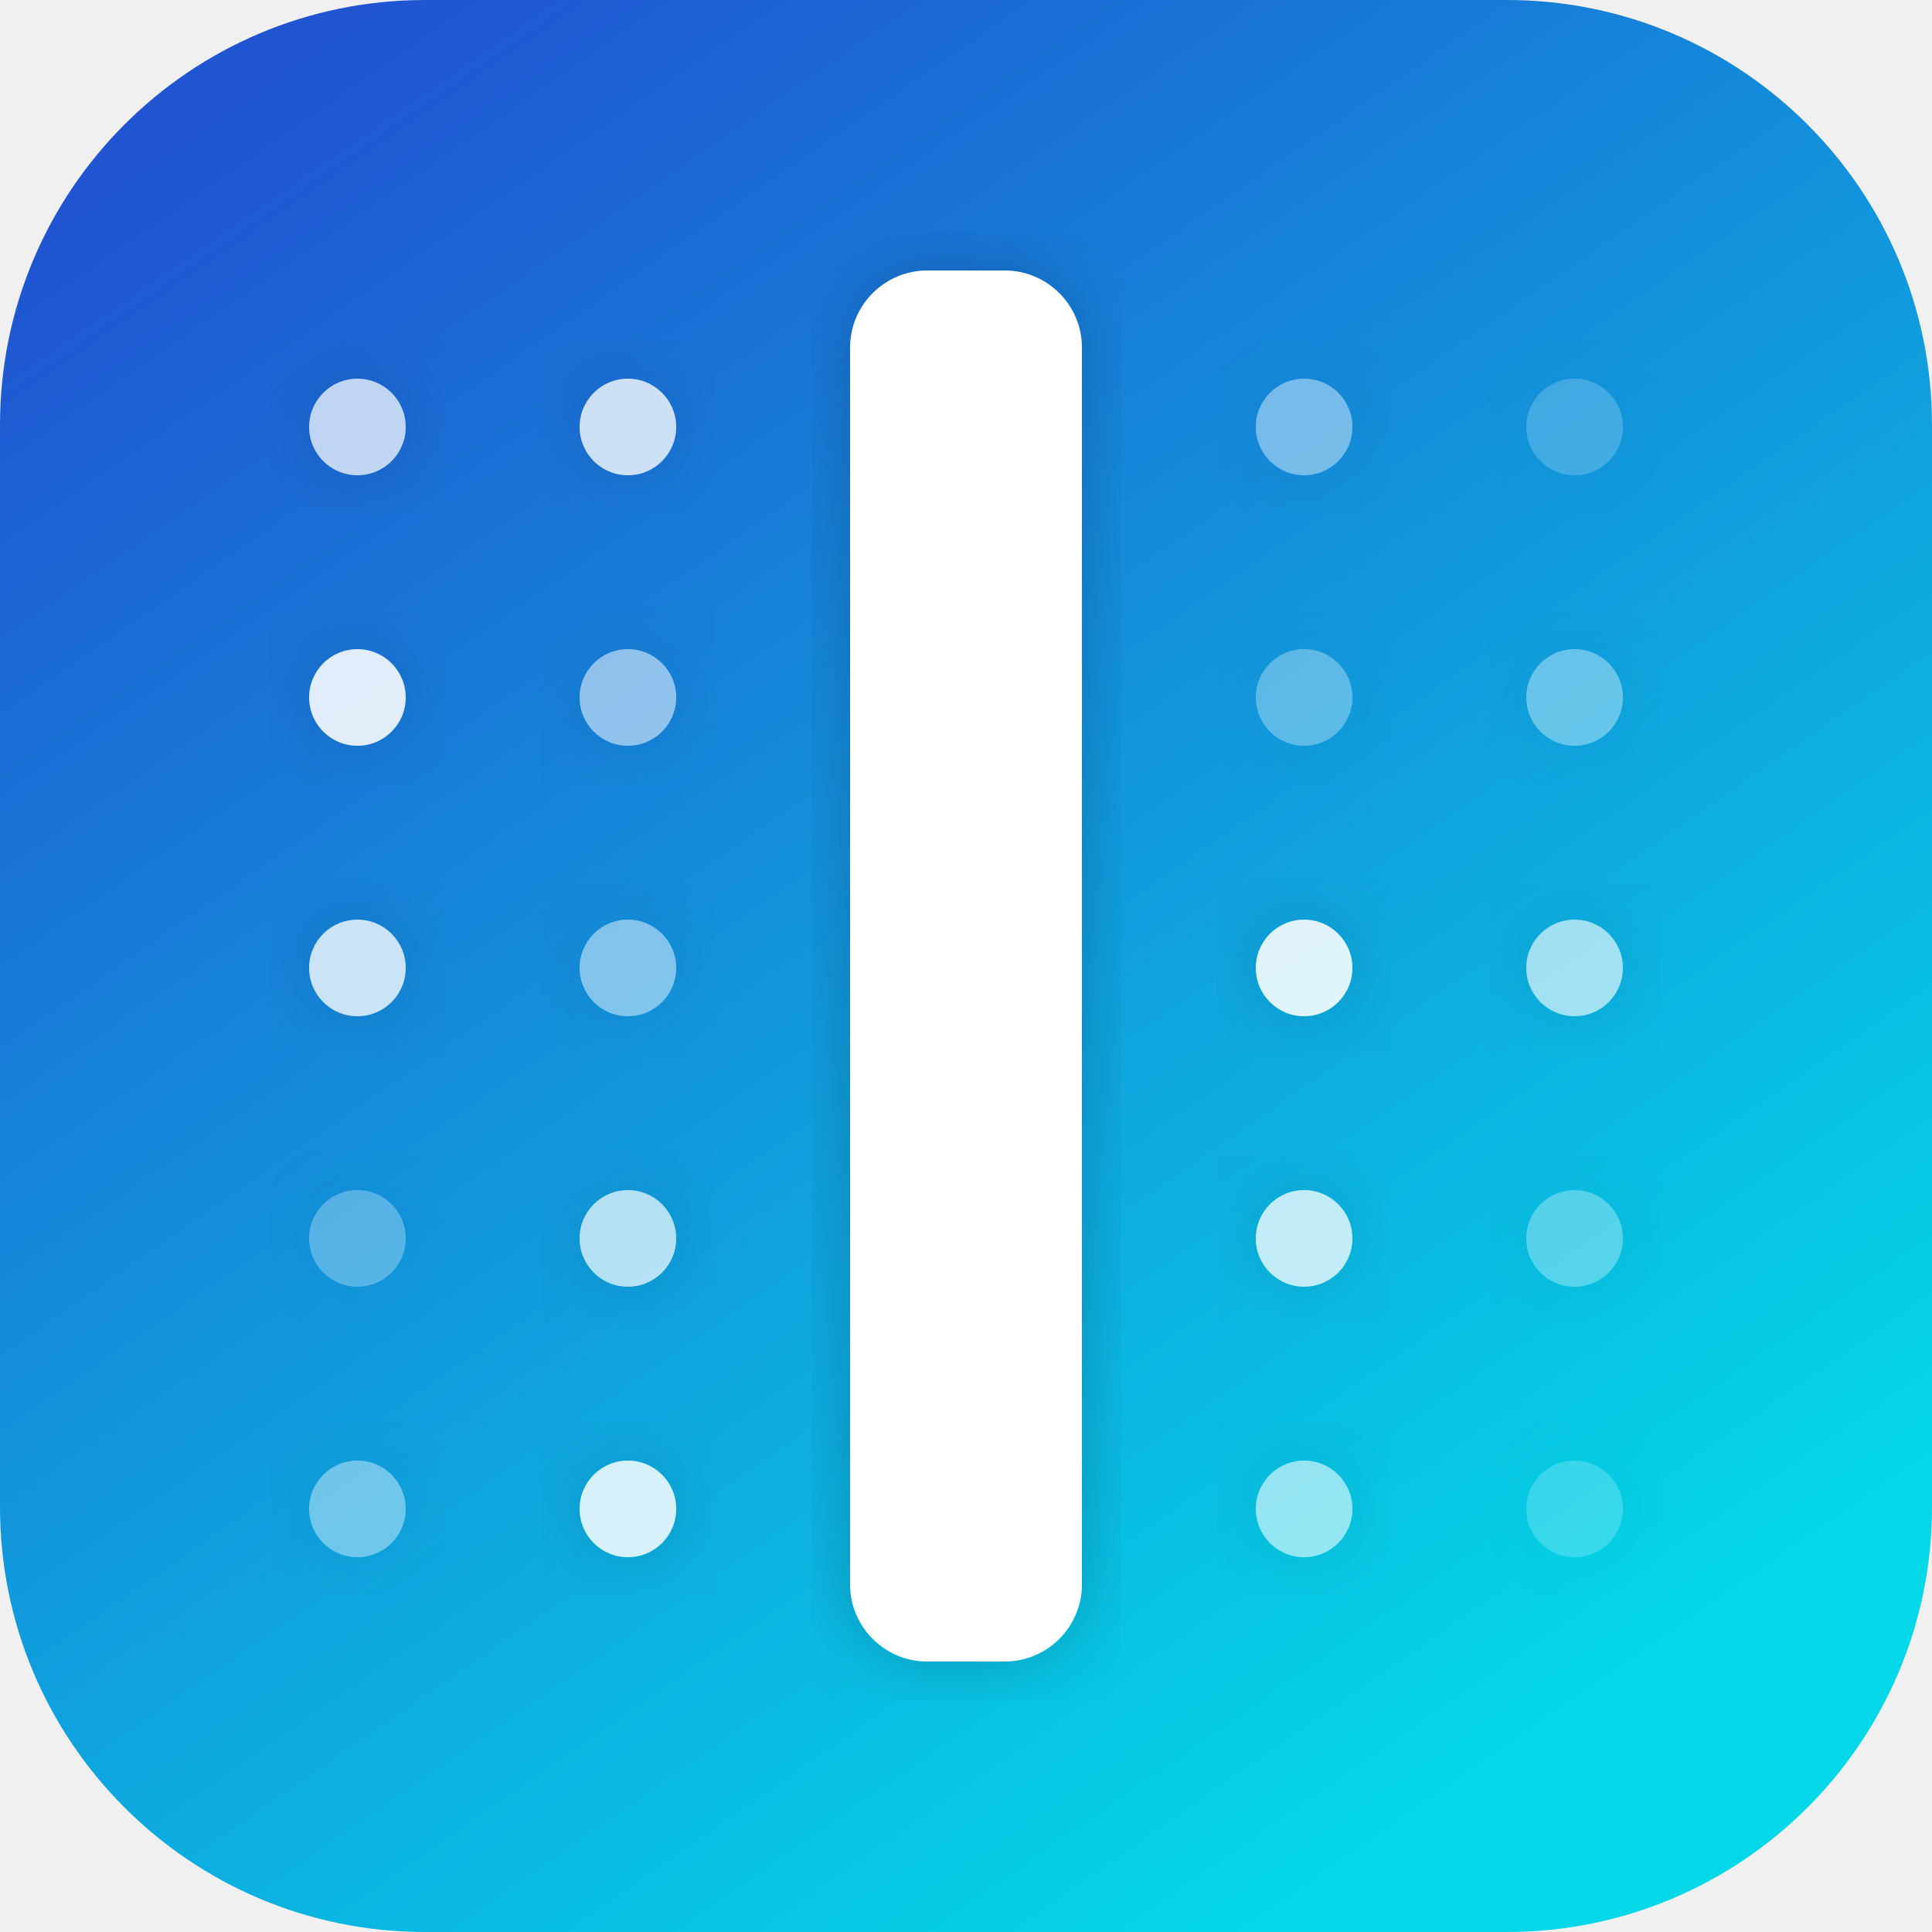
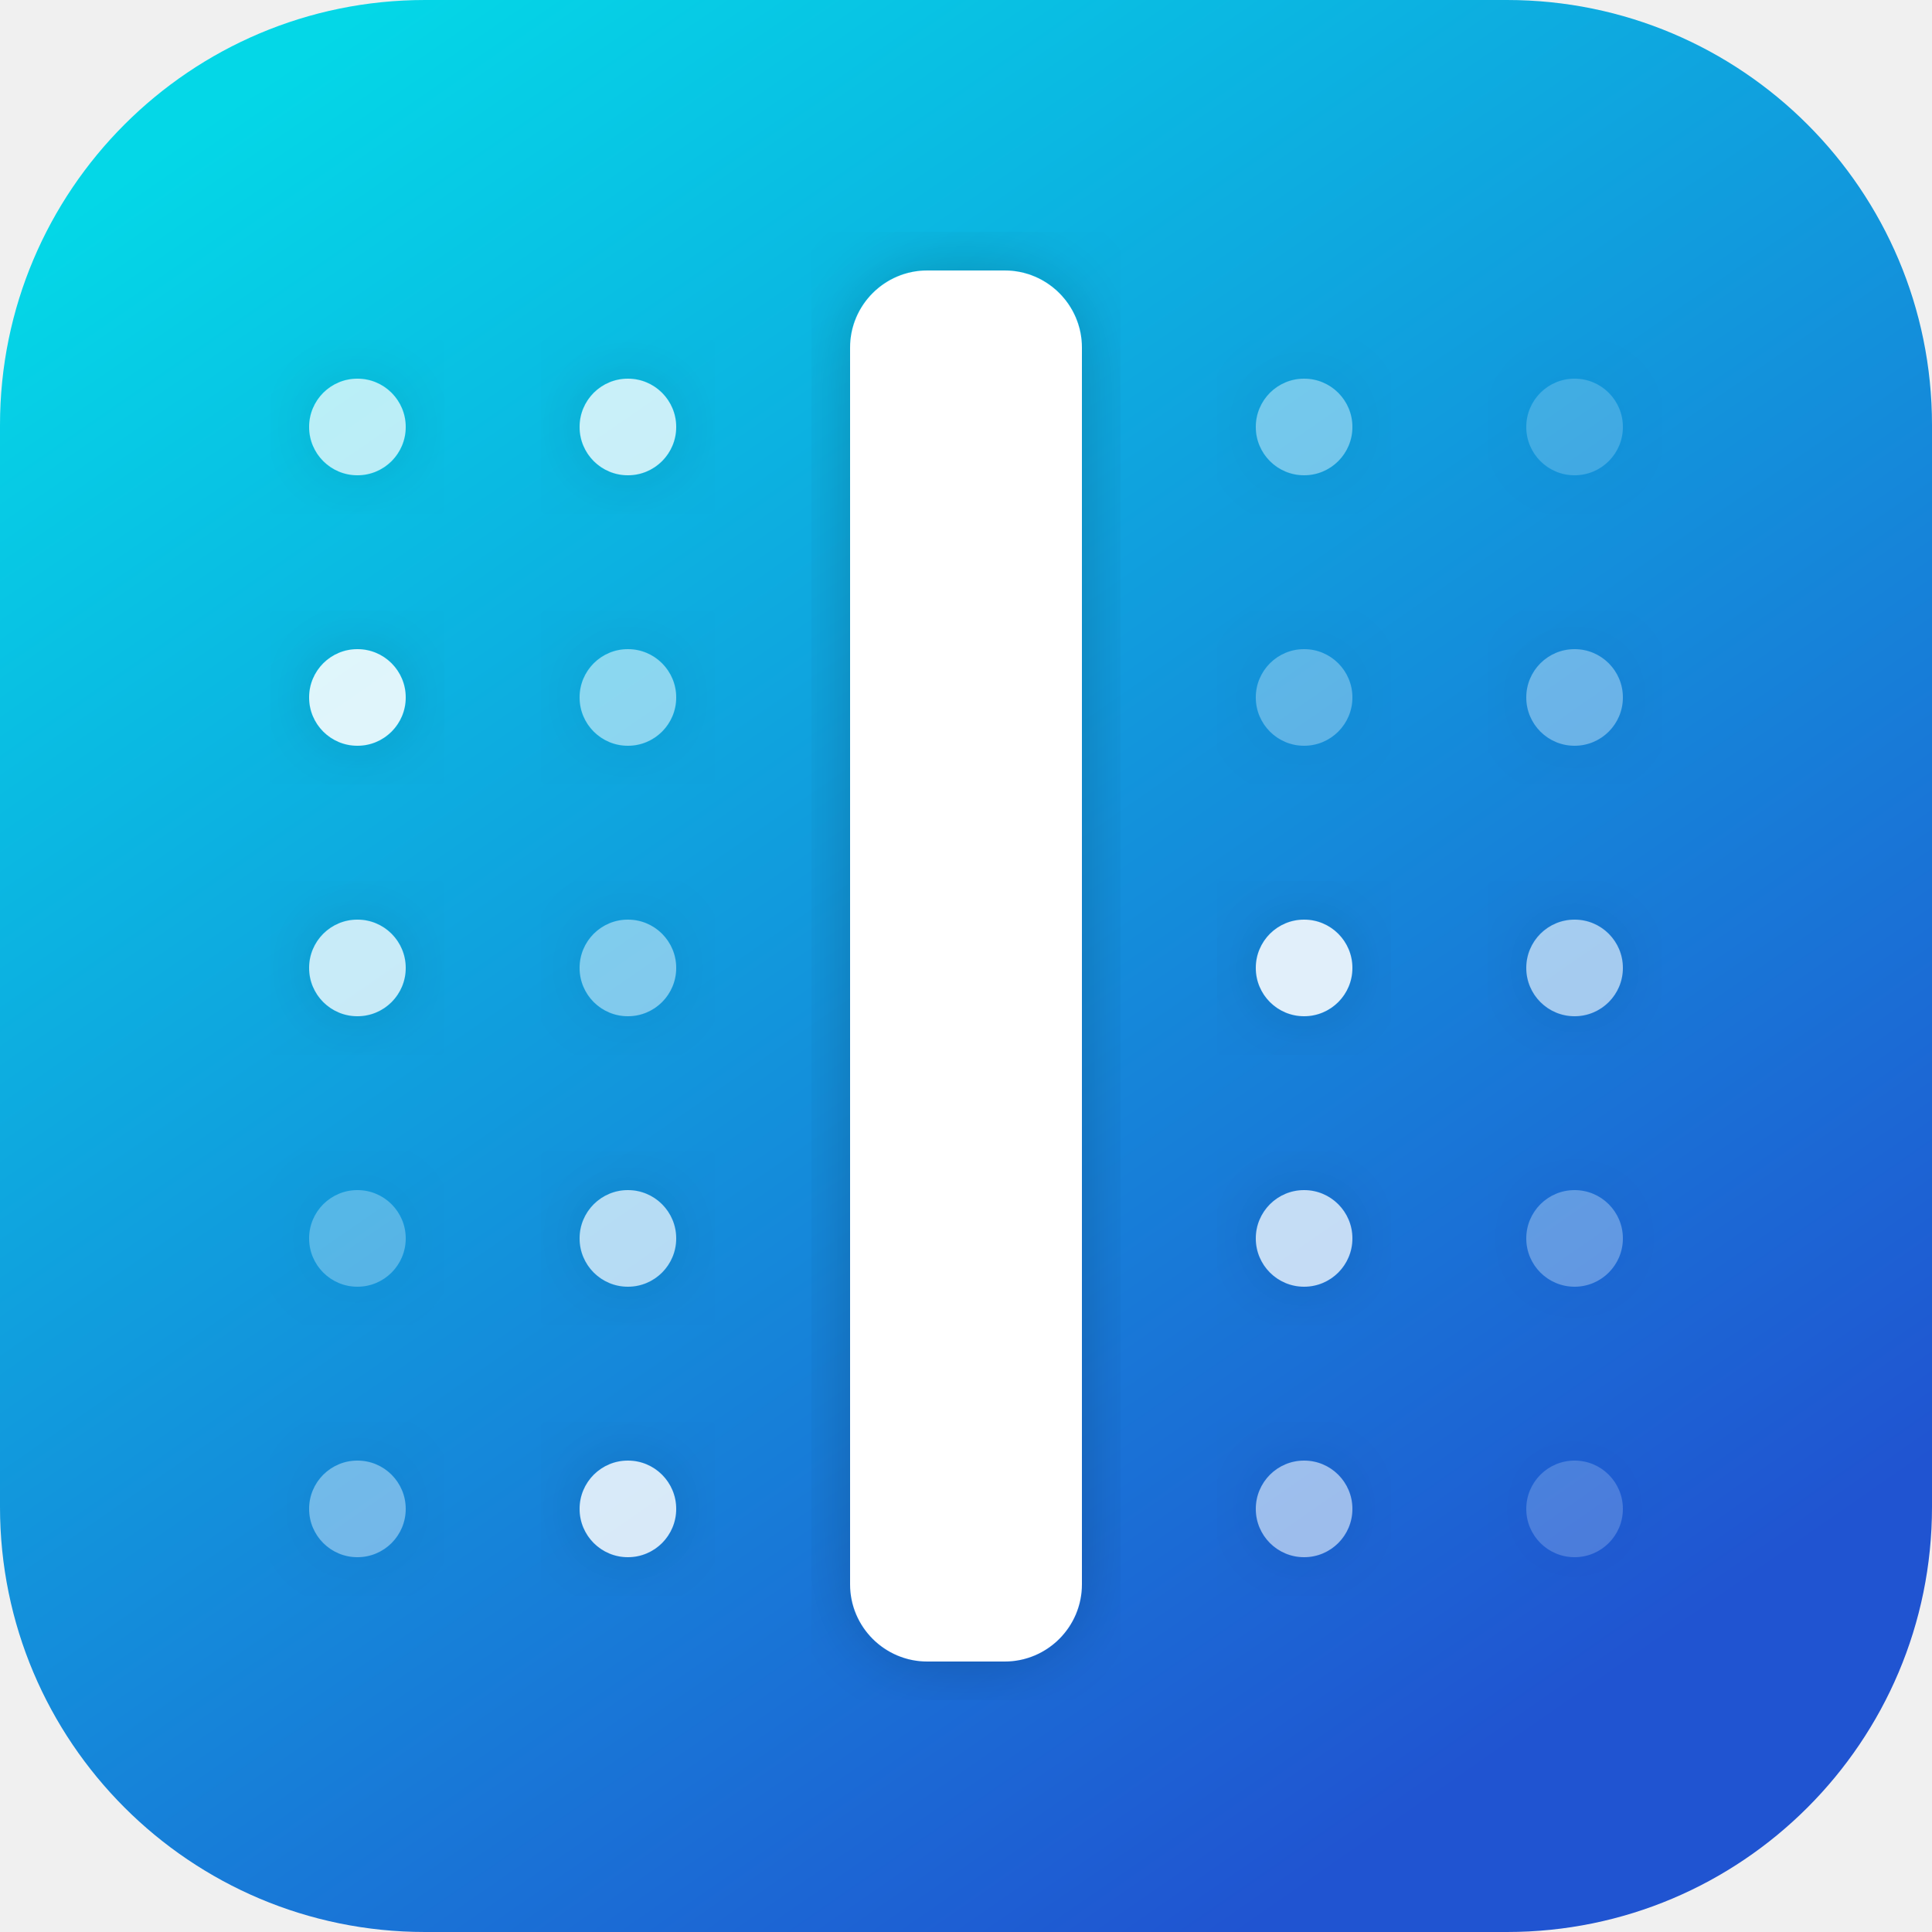
<svg xmlns="http://www.w3.org/2000/svg" width="500" height="500" viewBox="0 0 500 500" fill="none">
-   <path d="M0 110C0 49.249 49.249 0 110 0H390C450.751 0 500 49.249 500 110V390C500 450.751 450.751 500 390 500H110C49.249 500 0 450.751 0 390V110Z" fill="url(#paint0_linear_3_3)" />
-   <g filter="url(#filter0_d_3_3)">
+   <path d="M0 110C0 49.249 49.249 0 110 0H390C450.751 0 500 49.249 500 110V390C500 450.751 450.751 500 390 500H110C49.249 500 0 450.751 0 390V110Z" fill="url(#paint0_linear_15_2)" />
+   <g filter="url(#filter0_d_15_2)">
    <rect x="220" y="70" width="60" height="360" rx="20" fill="white" />
  </g>
-   <g opacity="0.78" filter="url(#filter1_d_3_3)">
+   <g opacity="0.78" filter="url(#filter1_d_15_2)">
    <circle cx="162.5" cy="110.5" r="12.5" fill="white" />
  </g>
-   <g opacity="0.72" filter="url(#filter2_d_3_3)">
+   <g opacity="0.72" filter="url(#filter2_d_15_2)">
    <circle cx="92.5" cy="110.5" r="12.5" fill="white" />
  </g>
-   <g opacity="0.52" filter="url(#filter3_d_3_3)">
+   <g opacity="0.52" filter="url(#filter3_d_15_2)">
    <circle cx="162.5" cy="180.5" r="12.5" fill="white" />
  </g>
-   <g opacity="0.87" filter="url(#filter4_d_3_3)">
+   <g opacity="0.87" filter="url(#filter4_d_15_2)">
    <circle cx="92.5" cy="180.5" r="12.5" fill="white" />
  </g>
-   <g opacity="0.47" filter="url(#filter5_d_3_3)">
+   <g opacity="0.47" filter="url(#filter5_d_15_2)">
    <circle cx="162.5" cy="250.5" r="12.5" fill="white" />
  </g>
-   <g opacity="0.77" filter="url(#filter6_d_3_3)">
+   <g opacity="0.77" filter="url(#filter6_d_15_2)">
    <circle cx="92.5" cy="250.5" r="12.5" fill="white" />
  </g>
-   <g opacity="0.69" filter="url(#filter7_d_3_3)">
+   <g opacity="0.69" filter="url(#filter7_d_15_2)">
    <circle cx="162.5" cy="320.5" r="12.5" fill="white" />
  </g>
-   <g opacity="0.29" filter="url(#filter8_d_3_3)">
+   <g opacity="0.29" filter="url(#filter8_d_15_2)">
    <circle cx="92.5" cy="320.5" r="12.5" fill="white" />
  </g>
-   <g opacity="0.83" filter="url(#filter9_d_3_3)">
+   <g opacity="0.83" filter="url(#filter9_d_15_2)">
    <circle cx="162.5" cy="390.5" r="12.5" fill="white" />
  </g>
-   <g opacity="0.4" filter="url(#filter10_d_3_3)">
+   <g opacity="0.4" filter="url(#filter10_d_15_2)">
    <circle cx="92.5" cy="390.5" r="12.5" fill="white" />
  </g>
-   <g opacity="0.2" filter="url(#filter11_d_3_3)">
+   <g opacity="0.2" filter="url(#filter11_d_15_2)">
    <circle cx="407.5" cy="110.5" r="12.5" fill="white" />
  </g>
-   <g opacity="0.42" filter="url(#filter12_d_3_3)">
+   <g opacity="0.42" filter="url(#filter12_d_15_2)">
    <circle cx="337.5" cy="110.5" r="12.5" fill="white" />
  </g>
-   <g opacity="0.37" filter="url(#filter13_d_3_3)">
+   <g opacity="0.37" filter="url(#filter13_d_15_2)">
    <circle cx="407.5" cy="180.5" r="12.5" fill="white" />
  </g>
-   <g opacity="0.32" filter="url(#filter14_d_3_3)">
+   <g opacity="0.32" filter="url(#filter14_d_15_2)">
    <circle cx="337.5" cy="180.5" r="12.5" fill="white" />
  </g>
-   <g opacity="0.61" filter="url(#filter15_d_3_3)">
+   <g opacity="0.61" filter="url(#filter15_d_15_2)">
    <circle cx="407.5" cy="250.5" r="12.5" fill="white" />
  </g>
-   <g opacity="0.87" filter="url(#filter16_d_3_3)">
+   <g opacity="0.87" filter="url(#filter16_d_15_2)">
    <circle cx="337.5" cy="250.5" r="12.5" fill="white" />
  </g>
-   <g opacity="0.31" filter="url(#filter17_d_3_3)">
+   <g opacity="0.31" filter="url(#filter17_d_15_2)">
    <circle cx="407.5" cy="320.5" r="12.5" fill="white" />
  </g>
-   <g opacity="0.75" filter="url(#filter18_d_3_3)">
+   <g opacity="0.75" filter="url(#filter18_d_15_2)">
    <circle cx="337.5" cy="320.5" r="12.5" fill="white" />
  </g>
-   <g opacity="0.2" filter="url(#filter19_d_3_3)">
+   <g opacity="0.2" filter="url(#filter19_d_15_2)">
    <circle cx="407.5" cy="390.5" r="12.5" fill="white" />
  </g>
-   <g opacity="0.57" filter="url(#filter20_d_3_3)">
+   <g opacity="0.57" filter="url(#filter20_d_15_2)">
    <circle cx="337.5" cy="390.5" r="12.5" fill="white" />
  </g>
  <defs>
-     <filter id="filter0_d_3_3" x="210" y="60" width="80" height="380" filterUnits="userSpaceOnUse" color-interpolation-filters="sRGB">
-       <feFlood flood-opacity="0" result="BackgroundImageFix" />
-       <feColorMatrix in="SourceAlpha" type="matrix" values="0 0 0 0 0 0 0 0 0 0 0 0 0 0 0 0 0 0 127 0" result="hardAlpha" />
-       <feMorphology radius="10" operator="erode" in="SourceAlpha" result="effect1_dropShadow_3_3" />
-       <feOffset />
-       <feGaussianBlur stdDeviation="10" />
-       <feComposite in2="hardAlpha" operator="out" />
-       <feColorMatrix type="matrix" values="0 0 0 0 0 0 0 0 0 0 0 0 0 0 0 0 0 0 0.25 0" />
-       <feBlend mode="normal" in2="BackgroundImageFix" result="effect1_dropShadow_3_3" />
-       <feBlend mode="normal" in="SourceGraphic" in2="effect1_dropShadow_3_3" result="shape" />
-     </filter>
-     <filter id="filter1_d_3_3" x="140" y="88" width="45" height="45" filterUnits="userSpaceOnUse" color-interpolation-filters="sRGB">
-       <feFlood flood-opacity="0" result="BackgroundImageFix" />
-       <feColorMatrix in="SourceAlpha" type="matrix" values="0 0 0 0 0 0 0 0 0 0 0 0 0 0 0 0 0 0 127 0" result="hardAlpha" />
-       <feMorphology radius="10" operator="erode" in="SourceAlpha" result="effect1_dropShadow_3_3" />
-       <feOffset />
-       <feGaussianBlur stdDeviation="10" />
-       <feComposite in2="hardAlpha" operator="out" />
-       <feColorMatrix type="matrix" values="0 0 0 0 0 0 0 0 0 0 0 0 0 0 0 0 0 0 0.25 0" />
-       <feBlend mode="normal" in2="BackgroundImageFix" result="effect1_dropShadow_3_3" />
-       <feBlend mode="normal" in="SourceGraphic" in2="effect1_dropShadow_3_3" result="shape" />
-     </filter>
-     <filter id="filter2_d_3_3" x="70" y="88" width="45" height="45" filterUnits="userSpaceOnUse" color-interpolation-filters="sRGB">
-       <feFlood flood-opacity="0" result="BackgroundImageFix" />
-       <feColorMatrix in="SourceAlpha" type="matrix" values="0 0 0 0 0 0 0 0 0 0 0 0 0 0 0 0 0 0 127 0" result="hardAlpha" />
-       <feMorphology radius="10" operator="erode" in="SourceAlpha" result="effect1_dropShadow_3_3" />
-       <feOffset />
-       <feGaussianBlur stdDeviation="10" />
-       <feComposite in2="hardAlpha" operator="out" />
-       <feColorMatrix type="matrix" values="0 0 0 0 0 0 0 0 0 0 0 0 0 0 0 0 0 0 0.25 0" />
-       <feBlend mode="normal" in2="BackgroundImageFix" result="effect1_dropShadow_3_3" />
-       <feBlend mode="normal" in="SourceGraphic" in2="effect1_dropShadow_3_3" result="shape" />
-     </filter>
-     <filter id="filter3_d_3_3" x="140" y="158" width="45" height="45" filterUnits="userSpaceOnUse" color-interpolation-filters="sRGB">
-       <feFlood flood-opacity="0" result="BackgroundImageFix" />
-       <feColorMatrix in="SourceAlpha" type="matrix" values="0 0 0 0 0 0 0 0 0 0 0 0 0 0 0 0 0 0 127 0" result="hardAlpha" />
-       <feMorphology radius="10" operator="erode" in="SourceAlpha" result="effect1_dropShadow_3_3" />
-       <feOffset />
-       <feGaussianBlur stdDeviation="10" />
-       <feComposite in2="hardAlpha" operator="out" />
-       <feColorMatrix type="matrix" values="0 0 0 0 0 0 0 0 0 0 0 0 0 0 0 0 0 0 0.25 0" />
-       <feBlend mode="normal" in2="BackgroundImageFix" result="effect1_dropShadow_3_3" />
-       <feBlend mode="normal" in="SourceGraphic" in2="effect1_dropShadow_3_3" result="shape" />
-     </filter>
-     <filter id="filter4_d_3_3" x="70" y="158" width="45" height="45" filterUnits="userSpaceOnUse" color-interpolation-filters="sRGB">
-       <feFlood flood-opacity="0" result="BackgroundImageFix" />
-       <feColorMatrix in="SourceAlpha" type="matrix" values="0 0 0 0 0 0 0 0 0 0 0 0 0 0 0 0 0 0 127 0" result="hardAlpha" />
-       <feMorphology radius="10" operator="erode" in="SourceAlpha" result="effect1_dropShadow_3_3" />
-       <feOffset />
-       <feGaussianBlur stdDeviation="10" />
-       <feComposite in2="hardAlpha" operator="out" />
-       <feColorMatrix type="matrix" values="0 0 0 0 0 0 0 0 0 0 0 0 0 0 0 0 0 0 0.25 0" />
-       <feBlend mode="normal" in2="BackgroundImageFix" result="effect1_dropShadow_3_3" />
-       <feBlend mode="normal" in="SourceGraphic" in2="effect1_dropShadow_3_3" result="shape" />
-     </filter>
-     <filter id="filter5_d_3_3" x="140" y="228" width="45" height="45" filterUnits="userSpaceOnUse" color-interpolation-filters="sRGB">
-       <feFlood flood-opacity="0" result="BackgroundImageFix" />
-       <feColorMatrix in="SourceAlpha" type="matrix" values="0 0 0 0 0 0 0 0 0 0 0 0 0 0 0 0 0 0 127 0" result="hardAlpha" />
-       <feMorphology radius="10" operator="erode" in="SourceAlpha" result="effect1_dropShadow_3_3" />
-       <feOffset />
-       <feGaussianBlur stdDeviation="10" />
-       <feComposite in2="hardAlpha" operator="out" />
-       <feColorMatrix type="matrix" values="0 0 0 0 0 0 0 0 0 0 0 0 0 0 0 0 0 0 0.25 0" />
-       <feBlend mode="normal" in2="BackgroundImageFix" result="effect1_dropShadow_3_3" />
-       <feBlend mode="normal" in="SourceGraphic" in2="effect1_dropShadow_3_3" result="shape" />
-     </filter>
-     <filter id="filter6_d_3_3" x="70" y="228" width="45" height="45" filterUnits="userSpaceOnUse" color-interpolation-filters="sRGB">
-       <feFlood flood-opacity="0" result="BackgroundImageFix" />
-       <feColorMatrix in="SourceAlpha" type="matrix" values="0 0 0 0 0 0 0 0 0 0 0 0 0 0 0 0 0 0 127 0" result="hardAlpha" />
-       <feMorphology radius="10" operator="erode" in="SourceAlpha" result="effect1_dropShadow_3_3" />
-       <feOffset />
-       <feGaussianBlur stdDeviation="10" />
-       <feComposite in2="hardAlpha" operator="out" />
-       <feColorMatrix type="matrix" values="0 0 0 0 0 0 0 0 0 0 0 0 0 0 0 0 0 0 0.25 0" />
-       <feBlend mode="normal" in2="BackgroundImageFix" result="effect1_dropShadow_3_3" />
-       <feBlend mode="normal" in="SourceGraphic" in2="effect1_dropShadow_3_3" result="shape" />
-     </filter>
-     <filter id="filter7_d_3_3" x="140" y="298" width="45" height="45" filterUnits="userSpaceOnUse" color-interpolation-filters="sRGB">
-       <feFlood flood-opacity="0" result="BackgroundImageFix" />
-       <feColorMatrix in="SourceAlpha" type="matrix" values="0 0 0 0 0 0 0 0 0 0 0 0 0 0 0 0 0 0 127 0" result="hardAlpha" />
-       <feMorphology radius="10" operator="erode" in="SourceAlpha" result="effect1_dropShadow_3_3" />
-       <feOffset />
-       <feGaussianBlur stdDeviation="10" />
-       <feComposite in2="hardAlpha" operator="out" />
-       <feColorMatrix type="matrix" values="0 0 0 0 0 0 0 0 0 0 0 0 0 0 0 0 0 0 0.25 0" />
-       <feBlend mode="normal" in2="BackgroundImageFix" result="effect1_dropShadow_3_3" />
-       <feBlend mode="normal" in="SourceGraphic" in2="effect1_dropShadow_3_3" result="shape" />
-     </filter>
-     <filter id="filter8_d_3_3" x="70" y="298" width="45" height="45" filterUnits="userSpaceOnUse" color-interpolation-filters="sRGB">
-       <feFlood flood-opacity="0" result="BackgroundImageFix" />
-       <feColorMatrix in="SourceAlpha" type="matrix" values="0 0 0 0 0 0 0 0 0 0 0 0 0 0 0 0 0 0 127 0" result="hardAlpha" />
-       <feMorphology radius="10" operator="erode" in="SourceAlpha" result="effect1_dropShadow_3_3" />
-       <feOffset />
-       <feGaussianBlur stdDeviation="10" />
-       <feComposite in2="hardAlpha" operator="out" />
-       <feColorMatrix type="matrix" values="0 0 0 0 0 0 0 0 0 0 0 0 0 0 0 0 0 0 0.25 0" />
-       <feBlend mode="normal" in2="BackgroundImageFix" result="effect1_dropShadow_3_3" />
-       <feBlend mode="normal" in="SourceGraphic" in2="effect1_dropShadow_3_3" result="shape" />
-     </filter>
-     <filter id="filter9_d_3_3" x="140" y="368" width="45" height="45" filterUnits="userSpaceOnUse" color-interpolation-filters="sRGB">
-       <feFlood flood-opacity="0" result="BackgroundImageFix" />
-       <feColorMatrix in="SourceAlpha" type="matrix" values="0 0 0 0 0 0 0 0 0 0 0 0 0 0 0 0 0 0 127 0" result="hardAlpha" />
-       <feMorphology radius="10" operator="erode" in="SourceAlpha" result="effect1_dropShadow_3_3" />
-       <feOffset />
-       <feGaussianBlur stdDeviation="10" />
-       <feComposite in2="hardAlpha" operator="out" />
-       <feColorMatrix type="matrix" values="0 0 0 0 0 0 0 0 0 0 0 0 0 0 0 0 0 0 0.25 0" />
-       <feBlend mode="normal" in2="BackgroundImageFix" result="effect1_dropShadow_3_3" />
-       <feBlend mode="normal" in="SourceGraphic" in2="effect1_dropShadow_3_3" result="shape" />
-     </filter>
-     <filter id="filter10_d_3_3" x="70" y="368" width="45" height="45" filterUnits="userSpaceOnUse" color-interpolation-filters="sRGB">
-       <feFlood flood-opacity="0" result="BackgroundImageFix" />
-       <feColorMatrix in="SourceAlpha" type="matrix" values="0 0 0 0 0 0 0 0 0 0 0 0 0 0 0 0 0 0 127 0" result="hardAlpha" />
-       <feMorphology radius="10" operator="erode" in="SourceAlpha" result="effect1_dropShadow_3_3" />
-       <feOffset />
-       <feGaussianBlur stdDeviation="10" />
-       <feComposite in2="hardAlpha" operator="out" />
-       <feColorMatrix type="matrix" values="0 0 0 0 0 0 0 0 0 0 0 0 0 0 0 0 0 0 0.25 0" />
-       <feBlend mode="normal" in2="BackgroundImageFix" result="effect1_dropShadow_3_3" />
-       <feBlend mode="normal" in="SourceGraphic" in2="effect1_dropShadow_3_3" result="shape" />
-     </filter>
-     <filter id="filter11_d_3_3" x="385" y="88" width="45" height="45" filterUnits="userSpaceOnUse" color-interpolation-filters="sRGB">
-       <feFlood flood-opacity="0" result="BackgroundImageFix" />
-       <feColorMatrix in="SourceAlpha" type="matrix" values="0 0 0 0 0 0 0 0 0 0 0 0 0 0 0 0 0 0 127 0" result="hardAlpha" />
-       <feMorphology radius="10" operator="erode" in="SourceAlpha" result="effect1_dropShadow_3_3" />
-       <feOffset />
-       <feGaussianBlur stdDeviation="10" />
-       <feComposite in2="hardAlpha" operator="out" />
-       <feColorMatrix type="matrix" values="0 0 0 0 0 0 0 0 0 0 0 0 0 0 0 0 0 0 0.25 0" />
-       <feBlend mode="normal" in2="BackgroundImageFix" result="effect1_dropShadow_3_3" />
-       <feBlend mode="normal" in="SourceGraphic" in2="effect1_dropShadow_3_3" result="shape" />
-     </filter>
-     <filter id="filter12_d_3_3" x="315" y="88" width="45" height="45" filterUnits="userSpaceOnUse" color-interpolation-filters="sRGB">
-       <feFlood flood-opacity="0" result="BackgroundImageFix" />
-       <feColorMatrix in="SourceAlpha" type="matrix" values="0 0 0 0 0 0 0 0 0 0 0 0 0 0 0 0 0 0 127 0" result="hardAlpha" />
-       <feMorphology radius="10" operator="erode" in="SourceAlpha" result="effect1_dropShadow_3_3" />
-       <feOffset />
-       <feGaussianBlur stdDeviation="10" />
-       <feComposite in2="hardAlpha" operator="out" />
-       <feColorMatrix type="matrix" values="0 0 0 0 0 0 0 0 0 0 0 0 0 0 0 0 0 0 0.25 0" />
-       <feBlend mode="normal" in2="BackgroundImageFix" result="effect1_dropShadow_3_3" />
-       <feBlend mode="normal" in="SourceGraphic" in2="effect1_dropShadow_3_3" result="shape" />
-     </filter>
-     <filter id="filter13_d_3_3" x="385" y="158" width="45" height="45" filterUnits="userSpaceOnUse" color-interpolation-filters="sRGB">
-       <feFlood flood-opacity="0" result="BackgroundImageFix" />
-       <feColorMatrix in="SourceAlpha" type="matrix" values="0 0 0 0 0 0 0 0 0 0 0 0 0 0 0 0 0 0 127 0" result="hardAlpha" />
-       <feMorphology radius="10" operator="erode" in="SourceAlpha" result="effect1_dropShadow_3_3" />
-       <feOffset />
-       <feGaussianBlur stdDeviation="10" />
-       <feComposite in2="hardAlpha" operator="out" />
-       <feColorMatrix type="matrix" values="0 0 0 0 0 0 0 0 0 0 0 0 0 0 0 0 0 0 0.25 0" />
-       <feBlend mode="normal" in2="BackgroundImageFix" result="effect1_dropShadow_3_3" />
-       <feBlend mode="normal" in="SourceGraphic" in2="effect1_dropShadow_3_3" result="shape" />
-     </filter>
-     <filter id="filter14_d_3_3" x="315" y="158" width="45" height="45" filterUnits="userSpaceOnUse" color-interpolation-filters="sRGB">
-       <feFlood flood-opacity="0" result="BackgroundImageFix" />
-       <feColorMatrix in="SourceAlpha" type="matrix" values="0 0 0 0 0 0 0 0 0 0 0 0 0 0 0 0 0 0 127 0" result="hardAlpha" />
-       <feMorphology radius="10" operator="erode" in="SourceAlpha" result="effect1_dropShadow_3_3" />
-       <feOffset />
-       <feGaussianBlur stdDeviation="10" />
-       <feComposite in2="hardAlpha" operator="out" />
-       <feColorMatrix type="matrix" values="0 0 0 0 0 0 0 0 0 0 0 0 0 0 0 0 0 0 0.25 0" />
-       <feBlend mode="normal" in2="BackgroundImageFix" result="effect1_dropShadow_3_3" />
-       <feBlend mode="normal" in="SourceGraphic" in2="effect1_dropShadow_3_3" result="shape" />
-     </filter>
-     <filter id="filter15_d_3_3" x="385" y="228" width="45" height="45" filterUnits="userSpaceOnUse" color-interpolation-filters="sRGB">
-       <feFlood flood-opacity="0" result="BackgroundImageFix" />
-       <feColorMatrix in="SourceAlpha" type="matrix" values="0 0 0 0 0 0 0 0 0 0 0 0 0 0 0 0 0 0 127 0" result="hardAlpha" />
-       <feMorphology radius="10" operator="erode" in="SourceAlpha" result="effect1_dropShadow_3_3" />
-       <feOffset />
-       <feGaussianBlur stdDeviation="10" />
-       <feComposite in2="hardAlpha" operator="out" />
-       <feColorMatrix type="matrix" values="0 0 0 0 0 0 0 0 0 0 0 0 0 0 0 0 0 0 0.25 0" />
-       <feBlend mode="normal" in2="BackgroundImageFix" result="effect1_dropShadow_3_3" />
-       <feBlend mode="normal" in="SourceGraphic" in2="effect1_dropShadow_3_3" result="shape" />
-     </filter>
-     <filter id="filter16_d_3_3" x="315" y="228" width="45" height="45" filterUnits="userSpaceOnUse" color-interpolation-filters="sRGB">
-       <feFlood flood-opacity="0" result="BackgroundImageFix" />
-       <feColorMatrix in="SourceAlpha" type="matrix" values="0 0 0 0 0 0 0 0 0 0 0 0 0 0 0 0 0 0 127 0" result="hardAlpha" />
-       <feMorphology radius="10" operator="erode" in="SourceAlpha" result="effect1_dropShadow_3_3" />
-       <feOffset />
-       <feGaussianBlur stdDeviation="10" />
-       <feComposite in2="hardAlpha" operator="out" />
-       <feColorMatrix type="matrix" values="0 0 0 0 0 0 0 0 0 0 0 0 0 0 0 0 0 0 0.25 0" />
-       <feBlend mode="normal" in2="BackgroundImageFix" result="effect1_dropShadow_3_3" />
-       <feBlend mode="normal" in="SourceGraphic" in2="effect1_dropShadow_3_3" result="shape" />
-     </filter>
-     <filter id="filter17_d_3_3" x="385" y="298" width="45" height="45" filterUnits="userSpaceOnUse" color-interpolation-filters="sRGB">
-       <feFlood flood-opacity="0" result="BackgroundImageFix" />
-       <feColorMatrix in="SourceAlpha" type="matrix" values="0 0 0 0 0 0 0 0 0 0 0 0 0 0 0 0 0 0 127 0" result="hardAlpha" />
-       <feMorphology radius="10" operator="erode" in="SourceAlpha" result="effect1_dropShadow_3_3" />
-       <feOffset />
-       <feGaussianBlur stdDeviation="10" />
-       <feComposite in2="hardAlpha" operator="out" />
-       <feColorMatrix type="matrix" values="0 0 0 0 0 0 0 0 0 0 0 0 0 0 0 0 0 0 0.25 0" />
-       <feBlend mode="normal" in2="BackgroundImageFix" result="effect1_dropShadow_3_3" />
-       <feBlend mode="normal" in="SourceGraphic" in2="effect1_dropShadow_3_3" result="shape" />
-     </filter>
-     <filter id="filter18_d_3_3" x="315" y="298" width="45" height="45" filterUnits="userSpaceOnUse" color-interpolation-filters="sRGB">
-       <feFlood flood-opacity="0" result="BackgroundImageFix" />
-       <feColorMatrix in="SourceAlpha" type="matrix" values="0 0 0 0 0 0 0 0 0 0 0 0 0 0 0 0 0 0 127 0" result="hardAlpha" />
-       <feMorphology radius="10" operator="erode" in="SourceAlpha" result="effect1_dropShadow_3_3" />
-       <feOffset />
-       <feGaussianBlur stdDeviation="10" />
-       <feComposite in2="hardAlpha" operator="out" />
-       <feColorMatrix type="matrix" values="0 0 0 0 0 0 0 0 0 0 0 0 0 0 0 0 0 0 0.25 0" />
-       <feBlend mode="normal" in2="BackgroundImageFix" result="effect1_dropShadow_3_3" />
-       <feBlend mode="normal" in="SourceGraphic" in2="effect1_dropShadow_3_3" result="shape" />
-     </filter>
-     <filter id="filter19_d_3_3" x="385" y="368" width="45" height="45" filterUnits="userSpaceOnUse" color-interpolation-filters="sRGB">
-       <feFlood flood-opacity="0" result="BackgroundImageFix" />
-       <feColorMatrix in="SourceAlpha" type="matrix" values="0 0 0 0 0 0 0 0 0 0 0 0 0 0 0 0 0 0 127 0" result="hardAlpha" />
-       <feMorphology radius="10" operator="erode" in="SourceAlpha" result="effect1_dropShadow_3_3" />
-       <feOffset />
-       <feGaussianBlur stdDeviation="10" />
-       <feComposite in2="hardAlpha" operator="out" />
-       <feColorMatrix type="matrix" values="0 0 0 0 0 0 0 0 0 0 0 0 0 0 0 0 0 0 0.25 0" />
-       <feBlend mode="normal" in2="BackgroundImageFix" result="effect1_dropShadow_3_3" />
-       <feBlend mode="normal" in="SourceGraphic" in2="effect1_dropShadow_3_3" result="shape" />
-     </filter>
-     <filter id="filter20_d_3_3" x="315" y="368" width="45" height="45" filterUnits="userSpaceOnUse" color-interpolation-filters="sRGB">
-       <feFlood flood-opacity="0" result="BackgroundImageFix" />
-       <feColorMatrix in="SourceAlpha" type="matrix" values="0 0 0 0 0 0 0 0 0 0 0 0 0 0 0 0 0 0 127 0" result="hardAlpha" />
-       <feMorphology radius="10" operator="erode" in="SourceAlpha" result="effect1_dropShadow_3_3" />
-       <feOffset />
-       <feGaussianBlur stdDeviation="10" />
-       <feComposite in2="hardAlpha" operator="out" />
-       <feColorMatrix type="matrix" values="0 0 0 0 0 0 0 0 0 0 0 0 0 0 0 0 0 0 0.25 0" />
-       <feBlend mode="normal" in2="BackgroundImageFix" result="effect1_dropShadow_3_3" />
-       <feBlend mode="normal" in="SourceGraphic" in2="effect1_dropShadow_3_3" result="shape" />
-     </filter>
-     <linearGradient id="paint0_linear_3_3" x1="62" y1="25" x2="369" y2="468" gradientUnits="userSpaceOnUse">
-       <stop stop-color="#2054D1" />
-       <stop offset="1" stop-color="#04D7E7" />
+     <filter id="filter0_d_15_2" x="210" y="60" width="80" height="380" filterUnits="userSpaceOnUse" color-interpolation-filters="sRGB">
+       <feFlood flood-opacity="0" result="BackgroundImageFix" />
+       <feColorMatrix in="SourceAlpha" type="matrix" values="0 0 0 0 0 0 0 0 0 0 0 0 0 0 0 0 0 0 127 0" result="hardAlpha" />
+       <feMorphology radius="10" operator="erode" in="SourceAlpha" result="effect1_dropShadow_15_2" />
+       <feOffset />
+       <feGaussianBlur stdDeviation="10" />
+       <feComposite in2="hardAlpha" operator="out" />
+       <feColorMatrix type="matrix" values="0 0 0 0 0 0 0 0 0 0 0 0 0 0 0 0 0 0 0.25 0" />
+       <feBlend mode="normal" in2="BackgroundImageFix" result="effect1_dropShadow_15_2" />
+       <feBlend mode="normal" in="SourceGraphic" in2="effect1_dropShadow_15_2" result="shape" />
+     </filter>
+     <filter id="filter1_d_15_2" x="140" y="88" width="45" height="45" filterUnits="userSpaceOnUse" color-interpolation-filters="sRGB">
+       <feFlood flood-opacity="0" result="BackgroundImageFix" />
+       <feColorMatrix in="SourceAlpha" type="matrix" values="0 0 0 0 0 0 0 0 0 0 0 0 0 0 0 0 0 0 127 0" result="hardAlpha" />
+       <feMorphology radius="10" operator="erode" in="SourceAlpha" result="effect1_dropShadow_15_2" />
+       <feOffset />
+       <feGaussianBlur stdDeviation="10" />
+       <feComposite in2="hardAlpha" operator="out" />
+       <feColorMatrix type="matrix" values="0 0 0 0 0 0 0 0 0 0 0 0 0 0 0 0 0 0 0.25 0" />
+       <feBlend mode="normal" in2="BackgroundImageFix" result="effect1_dropShadow_15_2" />
+       <feBlend mode="normal" in="SourceGraphic" in2="effect1_dropShadow_15_2" result="shape" />
+     </filter>
+     <filter id="filter2_d_15_2" x="70" y="88" width="45" height="45" filterUnits="userSpaceOnUse" color-interpolation-filters="sRGB">
+       <feFlood flood-opacity="0" result="BackgroundImageFix" />
+       <feColorMatrix in="SourceAlpha" type="matrix" values="0 0 0 0 0 0 0 0 0 0 0 0 0 0 0 0 0 0 127 0" result="hardAlpha" />
+       <feMorphology radius="10" operator="erode" in="SourceAlpha" result="effect1_dropShadow_15_2" />
+       <feOffset />
+       <feGaussianBlur stdDeviation="10" />
+       <feComposite in2="hardAlpha" operator="out" />
+       <feColorMatrix type="matrix" values="0 0 0 0 0 0 0 0 0 0 0 0 0 0 0 0 0 0 0.25 0" />
+       <feBlend mode="normal" in2="BackgroundImageFix" result="effect1_dropShadow_15_2" />
+       <feBlend mode="normal" in="SourceGraphic" in2="effect1_dropShadow_15_2" result="shape" />
+     </filter>
+     <filter id="filter3_d_15_2" x="140" y="158" width="45" height="45" filterUnits="userSpaceOnUse" color-interpolation-filters="sRGB">
+       <feFlood flood-opacity="0" result="BackgroundImageFix" />
+       <feColorMatrix in="SourceAlpha" type="matrix" values="0 0 0 0 0 0 0 0 0 0 0 0 0 0 0 0 0 0 127 0" result="hardAlpha" />
+       <feMorphology radius="10" operator="erode" in="SourceAlpha" result="effect1_dropShadow_15_2" />
+       <feOffset />
+       <feGaussianBlur stdDeviation="10" />
+       <feComposite in2="hardAlpha" operator="out" />
+       <feColorMatrix type="matrix" values="0 0 0 0 0 0 0 0 0 0 0 0 0 0 0 0 0 0 0.25 0" />
+       <feBlend mode="normal" in2="BackgroundImageFix" result="effect1_dropShadow_15_2" />
+       <feBlend mode="normal" in="SourceGraphic" in2="effect1_dropShadow_15_2" result="shape" />
+     </filter>
+     <filter id="filter4_d_15_2" x="70" y="158" width="45" height="45" filterUnits="userSpaceOnUse" color-interpolation-filters="sRGB">
+       <feFlood flood-opacity="0" result="BackgroundImageFix" />
+       <feColorMatrix in="SourceAlpha" type="matrix" values="0 0 0 0 0 0 0 0 0 0 0 0 0 0 0 0 0 0 127 0" result="hardAlpha" />
+       <feMorphology radius="10" operator="erode" in="SourceAlpha" result="effect1_dropShadow_15_2" />
+       <feOffset />
+       <feGaussianBlur stdDeviation="10" />
+       <feComposite in2="hardAlpha" operator="out" />
+       <feColorMatrix type="matrix" values="0 0 0 0 0 0 0 0 0 0 0 0 0 0 0 0 0 0 0.25 0" />
+       <feBlend mode="normal" in2="BackgroundImageFix" result="effect1_dropShadow_15_2" />
+       <feBlend mode="normal" in="SourceGraphic" in2="effect1_dropShadow_15_2" result="shape" />
+     </filter>
+     <filter id="filter5_d_15_2" x="140" y="228" width="45" height="45" filterUnits="userSpaceOnUse" color-interpolation-filters="sRGB">
+       <feFlood flood-opacity="0" result="BackgroundImageFix" />
+       <feColorMatrix in="SourceAlpha" type="matrix" values="0 0 0 0 0 0 0 0 0 0 0 0 0 0 0 0 0 0 127 0" result="hardAlpha" />
+       <feMorphology radius="10" operator="erode" in="SourceAlpha" result="effect1_dropShadow_15_2" />
+       <feOffset />
+       <feGaussianBlur stdDeviation="10" />
+       <feComposite in2="hardAlpha" operator="out" />
+       <feColorMatrix type="matrix" values="0 0 0 0 0 0 0 0 0 0 0 0 0 0 0 0 0 0 0.25 0" />
+       <feBlend mode="normal" in2="BackgroundImageFix" result="effect1_dropShadow_15_2" />
+       <feBlend mode="normal" in="SourceGraphic" in2="effect1_dropShadow_15_2" result="shape" />
+     </filter>
+     <filter id="filter6_d_15_2" x="70" y="228" width="45" height="45" filterUnits="userSpaceOnUse" color-interpolation-filters="sRGB">
+       <feFlood flood-opacity="0" result="BackgroundImageFix" />
+       <feColorMatrix in="SourceAlpha" type="matrix" values="0 0 0 0 0 0 0 0 0 0 0 0 0 0 0 0 0 0 127 0" result="hardAlpha" />
+       <feMorphology radius="10" operator="erode" in="SourceAlpha" result="effect1_dropShadow_15_2" />
+       <feOffset />
+       <feGaussianBlur stdDeviation="10" />
+       <feComposite in2="hardAlpha" operator="out" />
+       <feColorMatrix type="matrix" values="0 0 0 0 0 0 0 0 0 0 0 0 0 0 0 0 0 0 0.25 0" />
+       <feBlend mode="normal" in2="BackgroundImageFix" result="effect1_dropShadow_15_2" />
+       <feBlend mode="normal" in="SourceGraphic" in2="effect1_dropShadow_15_2" result="shape" />
+     </filter>
+     <filter id="filter7_d_15_2" x="140" y="298" width="45" height="45" filterUnits="userSpaceOnUse" color-interpolation-filters="sRGB">
+       <feFlood flood-opacity="0" result="BackgroundImageFix" />
+       <feColorMatrix in="SourceAlpha" type="matrix" values="0 0 0 0 0 0 0 0 0 0 0 0 0 0 0 0 0 0 127 0" result="hardAlpha" />
+       <feMorphology radius="10" operator="erode" in="SourceAlpha" result="effect1_dropShadow_15_2" />
+       <feOffset />
+       <feGaussianBlur stdDeviation="10" />
+       <feComposite in2="hardAlpha" operator="out" />
+       <feColorMatrix type="matrix" values="0 0 0 0 0 0 0 0 0 0 0 0 0 0 0 0 0 0 0.25 0" />
+       <feBlend mode="normal" in2="BackgroundImageFix" result="effect1_dropShadow_15_2" />
+       <feBlend mode="normal" in="SourceGraphic" in2="effect1_dropShadow_15_2" result="shape" />
+     </filter>
+     <filter id="filter8_d_15_2" x="70" y="298" width="45" height="45" filterUnits="userSpaceOnUse" color-interpolation-filters="sRGB">
+       <feFlood flood-opacity="0" result="BackgroundImageFix" />
+       <feColorMatrix in="SourceAlpha" type="matrix" values="0 0 0 0 0 0 0 0 0 0 0 0 0 0 0 0 0 0 127 0" result="hardAlpha" />
+       <feMorphology radius="10" operator="erode" in="SourceAlpha" result="effect1_dropShadow_15_2" />
+       <feOffset />
+       <feGaussianBlur stdDeviation="10" />
+       <feComposite in2="hardAlpha" operator="out" />
+       <feColorMatrix type="matrix" values="0 0 0 0 0 0 0 0 0 0 0 0 0 0 0 0 0 0 0.25 0" />
+       <feBlend mode="normal" in2="BackgroundImageFix" result="effect1_dropShadow_15_2" />
+       <feBlend mode="normal" in="SourceGraphic" in2="effect1_dropShadow_15_2" result="shape" />
+     </filter>
+     <filter id="filter9_d_15_2" x="140" y="368" width="45" height="45" filterUnits="userSpaceOnUse" color-interpolation-filters="sRGB">
+       <feFlood flood-opacity="0" result="BackgroundImageFix" />
+       <feColorMatrix in="SourceAlpha" type="matrix" values="0 0 0 0 0 0 0 0 0 0 0 0 0 0 0 0 0 0 127 0" result="hardAlpha" />
+       <feMorphology radius="10" operator="erode" in="SourceAlpha" result="effect1_dropShadow_15_2" />
+       <feOffset />
+       <feGaussianBlur stdDeviation="10" />
+       <feComposite in2="hardAlpha" operator="out" />
+       <feColorMatrix type="matrix" values="0 0 0 0 0 0 0 0 0 0 0 0 0 0 0 0 0 0 0.25 0" />
+       <feBlend mode="normal" in2="BackgroundImageFix" result="effect1_dropShadow_15_2" />
+       <feBlend mode="normal" in="SourceGraphic" in2="effect1_dropShadow_15_2" result="shape" />
+     </filter>
+     <filter id="filter10_d_15_2" x="70" y="368" width="45" height="45" filterUnits="userSpaceOnUse" color-interpolation-filters="sRGB">
+       <feFlood flood-opacity="0" result="BackgroundImageFix" />
+       <feColorMatrix in="SourceAlpha" type="matrix" values="0 0 0 0 0 0 0 0 0 0 0 0 0 0 0 0 0 0 127 0" result="hardAlpha" />
+       <feMorphology radius="10" operator="erode" in="SourceAlpha" result="effect1_dropShadow_15_2" />
+       <feOffset />
+       <feGaussianBlur stdDeviation="10" />
+       <feComposite in2="hardAlpha" operator="out" />
+       <feColorMatrix type="matrix" values="0 0 0 0 0 0 0 0 0 0 0 0 0 0 0 0 0 0 0.25 0" />
+       <feBlend mode="normal" in2="BackgroundImageFix" result="effect1_dropShadow_15_2" />
+       <feBlend mode="normal" in="SourceGraphic" in2="effect1_dropShadow_15_2" result="shape" />
+     </filter>
+     <filter id="filter11_d_15_2" x="385" y="88" width="45" height="45" filterUnits="userSpaceOnUse" color-interpolation-filters="sRGB">
+       <feFlood flood-opacity="0" result="BackgroundImageFix" />
+       <feColorMatrix in="SourceAlpha" type="matrix" values="0 0 0 0 0 0 0 0 0 0 0 0 0 0 0 0 0 0 127 0" result="hardAlpha" />
+       <feMorphology radius="10" operator="erode" in="SourceAlpha" result="effect1_dropShadow_15_2" />
+       <feOffset />
+       <feGaussianBlur stdDeviation="10" />
+       <feComposite in2="hardAlpha" operator="out" />
+       <feColorMatrix type="matrix" values="0 0 0 0 0 0 0 0 0 0 0 0 0 0 0 0 0 0 0.25 0" />
+       <feBlend mode="normal" in2="BackgroundImageFix" result="effect1_dropShadow_15_2" />
+       <feBlend mode="normal" in="SourceGraphic" in2="effect1_dropShadow_15_2" result="shape" />
+     </filter>
+     <filter id="filter12_d_15_2" x="315" y="88" width="45" height="45" filterUnits="userSpaceOnUse" color-interpolation-filters="sRGB">
+       <feFlood flood-opacity="0" result="BackgroundImageFix" />
+       <feColorMatrix in="SourceAlpha" type="matrix" values="0 0 0 0 0 0 0 0 0 0 0 0 0 0 0 0 0 0 127 0" result="hardAlpha" />
+       <feMorphology radius="10" operator="erode" in="SourceAlpha" result="effect1_dropShadow_15_2" />
+       <feOffset />
+       <feGaussianBlur stdDeviation="10" />
+       <feComposite in2="hardAlpha" operator="out" />
+       <feColorMatrix type="matrix" values="0 0 0 0 0 0 0 0 0 0 0 0 0 0 0 0 0 0 0.25 0" />
+       <feBlend mode="normal" in2="BackgroundImageFix" result="effect1_dropShadow_15_2" />
+       <feBlend mode="normal" in="SourceGraphic" in2="effect1_dropShadow_15_2" result="shape" />
+     </filter>
+     <filter id="filter13_d_15_2" x="385" y="158" width="45" height="45" filterUnits="userSpaceOnUse" color-interpolation-filters="sRGB">
+       <feFlood flood-opacity="0" result="BackgroundImageFix" />
+       <feColorMatrix in="SourceAlpha" type="matrix" values="0 0 0 0 0 0 0 0 0 0 0 0 0 0 0 0 0 0 127 0" result="hardAlpha" />
+       <feMorphology radius="10" operator="erode" in="SourceAlpha" result="effect1_dropShadow_15_2" />
+       <feOffset />
+       <feGaussianBlur stdDeviation="10" />
+       <feComposite in2="hardAlpha" operator="out" />
+       <feColorMatrix type="matrix" values="0 0 0 0 0 0 0 0 0 0 0 0 0 0 0 0 0 0 0.25 0" />
+       <feBlend mode="normal" in2="BackgroundImageFix" result="effect1_dropShadow_15_2" />
+       <feBlend mode="normal" in="SourceGraphic" in2="effect1_dropShadow_15_2" result="shape" />
+     </filter>
+     <filter id="filter14_d_15_2" x="315" y="158" width="45" height="45" filterUnits="userSpaceOnUse" color-interpolation-filters="sRGB">
+       <feFlood flood-opacity="0" result="BackgroundImageFix" />
+       <feColorMatrix in="SourceAlpha" type="matrix" values="0 0 0 0 0 0 0 0 0 0 0 0 0 0 0 0 0 0 127 0" result="hardAlpha" />
+       <feMorphology radius="10" operator="erode" in="SourceAlpha" result="effect1_dropShadow_15_2" />
+       <feOffset />
+       <feGaussianBlur stdDeviation="10" />
+       <feComposite in2="hardAlpha" operator="out" />
+       <feColorMatrix type="matrix" values="0 0 0 0 0 0 0 0 0 0 0 0 0 0 0 0 0 0 0.25 0" />
+       <feBlend mode="normal" in2="BackgroundImageFix" result="effect1_dropShadow_15_2" />
+       <feBlend mode="normal" in="SourceGraphic" in2="effect1_dropShadow_15_2" result="shape" />
+     </filter>
+     <filter id="filter15_d_15_2" x="385" y="228" width="45" height="45" filterUnits="userSpaceOnUse" color-interpolation-filters="sRGB">
+       <feFlood flood-opacity="0" result="BackgroundImageFix" />
+       <feColorMatrix in="SourceAlpha" type="matrix" values="0 0 0 0 0 0 0 0 0 0 0 0 0 0 0 0 0 0 127 0" result="hardAlpha" />
+       <feMorphology radius="10" operator="erode" in="SourceAlpha" result="effect1_dropShadow_15_2" />
+       <feOffset />
+       <feGaussianBlur stdDeviation="10" />
+       <feComposite in2="hardAlpha" operator="out" />
+       <feColorMatrix type="matrix" values="0 0 0 0 0 0 0 0 0 0 0 0 0 0 0 0 0 0 0.25 0" />
+       <feBlend mode="normal" in2="BackgroundImageFix" result="effect1_dropShadow_15_2" />
+       <feBlend mode="normal" in="SourceGraphic" in2="effect1_dropShadow_15_2" result="shape" />
+     </filter>
+     <filter id="filter16_d_15_2" x="315" y="228" width="45" height="45" filterUnits="userSpaceOnUse" color-interpolation-filters="sRGB">
+       <feFlood flood-opacity="0" result="BackgroundImageFix" />
+       <feColorMatrix in="SourceAlpha" type="matrix" values="0 0 0 0 0 0 0 0 0 0 0 0 0 0 0 0 0 0 127 0" result="hardAlpha" />
+       <feMorphology radius="10" operator="erode" in="SourceAlpha" result="effect1_dropShadow_15_2" />
+       <feOffset />
+       <feGaussianBlur stdDeviation="10" />
+       <feComposite in2="hardAlpha" operator="out" />
+       <feColorMatrix type="matrix" values="0 0 0 0 0 0 0 0 0 0 0 0 0 0 0 0 0 0 0.25 0" />
+       <feBlend mode="normal" in2="BackgroundImageFix" result="effect1_dropShadow_15_2" />
+       <feBlend mode="normal" in="SourceGraphic" in2="effect1_dropShadow_15_2" result="shape" />
+     </filter>
+     <filter id="filter17_d_15_2" x="385" y="298" width="45" height="45" filterUnits="userSpaceOnUse" color-interpolation-filters="sRGB">
+       <feFlood flood-opacity="0" result="BackgroundImageFix" />
+       <feColorMatrix in="SourceAlpha" type="matrix" values="0 0 0 0 0 0 0 0 0 0 0 0 0 0 0 0 0 0 127 0" result="hardAlpha" />
+       <feMorphology radius="10" operator="erode" in="SourceAlpha" result="effect1_dropShadow_15_2" />
+       <feOffset />
+       <feGaussianBlur stdDeviation="10" />
+       <feComposite in2="hardAlpha" operator="out" />
+       <feColorMatrix type="matrix" values="0 0 0 0 0 0 0 0 0 0 0 0 0 0 0 0 0 0 0.25 0" />
+       <feBlend mode="normal" in2="BackgroundImageFix" result="effect1_dropShadow_15_2" />
+       <feBlend mode="normal" in="SourceGraphic" in2="effect1_dropShadow_15_2" result="shape" />
+     </filter>
+     <filter id="filter18_d_15_2" x="315" y="298" width="45" height="45" filterUnits="userSpaceOnUse" color-interpolation-filters="sRGB">
+       <feFlood flood-opacity="0" result="BackgroundImageFix" />
+       <feColorMatrix in="SourceAlpha" type="matrix" values="0 0 0 0 0 0 0 0 0 0 0 0 0 0 0 0 0 0 127 0" result="hardAlpha" />
+       <feMorphology radius="10" operator="erode" in="SourceAlpha" result="effect1_dropShadow_15_2" />
+       <feOffset />
+       <feGaussianBlur stdDeviation="10" />
+       <feComposite in2="hardAlpha" operator="out" />
+       <feColorMatrix type="matrix" values="0 0 0 0 0 0 0 0 0 0 0 0 0 0 0 0 0 0 0.25 0" />
+       <feBlend mode="normal" in2="BackgroundImageFix" result="effect1_dropShadow_15_2" />
+       <feBlend mode="normal" in="SourceGraphic" in2="effect1_dropShadow_15_2" result="shape" />
+     </filter>
+     <filter id="filter19_d_15_2" x="385" y="368" width="45" height="45" filterUnits="userSpaceOnUse" color-interpolation-filters="sRGB">
+       <feFlood flood-opacity="0" result="BackgroundImageFix" />
+       <feColorMatrix in="SourceAlpha" type="matrix" values="0 0 0 0 0 0 0 0 0 0 0 0 0 0 0 0 0 0 127 0" result="hardAlpha" />
+       <feMorphology radius="10" operator="erode" in="SourceAlpha" result="effect1_dropShadow_15_2" />
+       <feOffset />
+       <feGaussianBlur stdDeviation="10" />
+       <feComposite in2="hardAlpha" operator="out" />
+       <feColorMatrix type="matrix" values="0 0 0 0 0 0 0 0 0 0 0 0 0 0 0 0 0 0 0.25 0" />
+       <feBlend mode="normal" in2="BackgroundImageFix" result="effect1_dropShadow_15_2" />
+       <feBlend mode="normal" in="SourceGraphic" in2="effect1_dropShadow_15_2" result="shape" />
+     </filter>
+     <filter id="filter20_d_15_2" x="315" y="368" width="45" height="45" filterUnits="userSpaceOnUse" color-interpolation-filters="sRGB">
+       <feFlood flood-opacity="0" result="BackgroundImageFix" />
+       <feColorMatrix in="SourceAlpha" type="matrix" values="0 0 0 0 0 0 0 0 0 0 0 0 0 0 0 0 0 0 127 0" result="hardAlpha" />
+       <feMorphology radius="10" operator="erode" in="SourceAlpha" result="effect1_dropShadow_15_2" />
+       <feOffset />
+       <feGaussianBlur stdDeviation="10" />
+       <feComposite in2="hardAlpha" operator="out" />
+       <feColorMatrix type="matrix" values="0 0 0 0 0 0 0 0 0 0 0 0 0 0 0 0 0 0 0.25 0" />
+       <feBlend mode="normal" in2="BackgroundImageFix" result="effect1_dropShadow_15_2" />
+       <feBlend mode="normal" in="SourceGraphic" in2="effect1_dropShadow_15_2" result="shape" />
+     </filter>
+     <linearGradient id="paint0_linear_15_2" x1="62" y1="25" x2="369" y2="468" gradientUnits="userSpaceOnUse">
+       <stop stop-color="#04D7E7" />
+       <stop offset="1" stop-color="#2054D1" />
    </linearGradient>
  </defs>
</svg>
